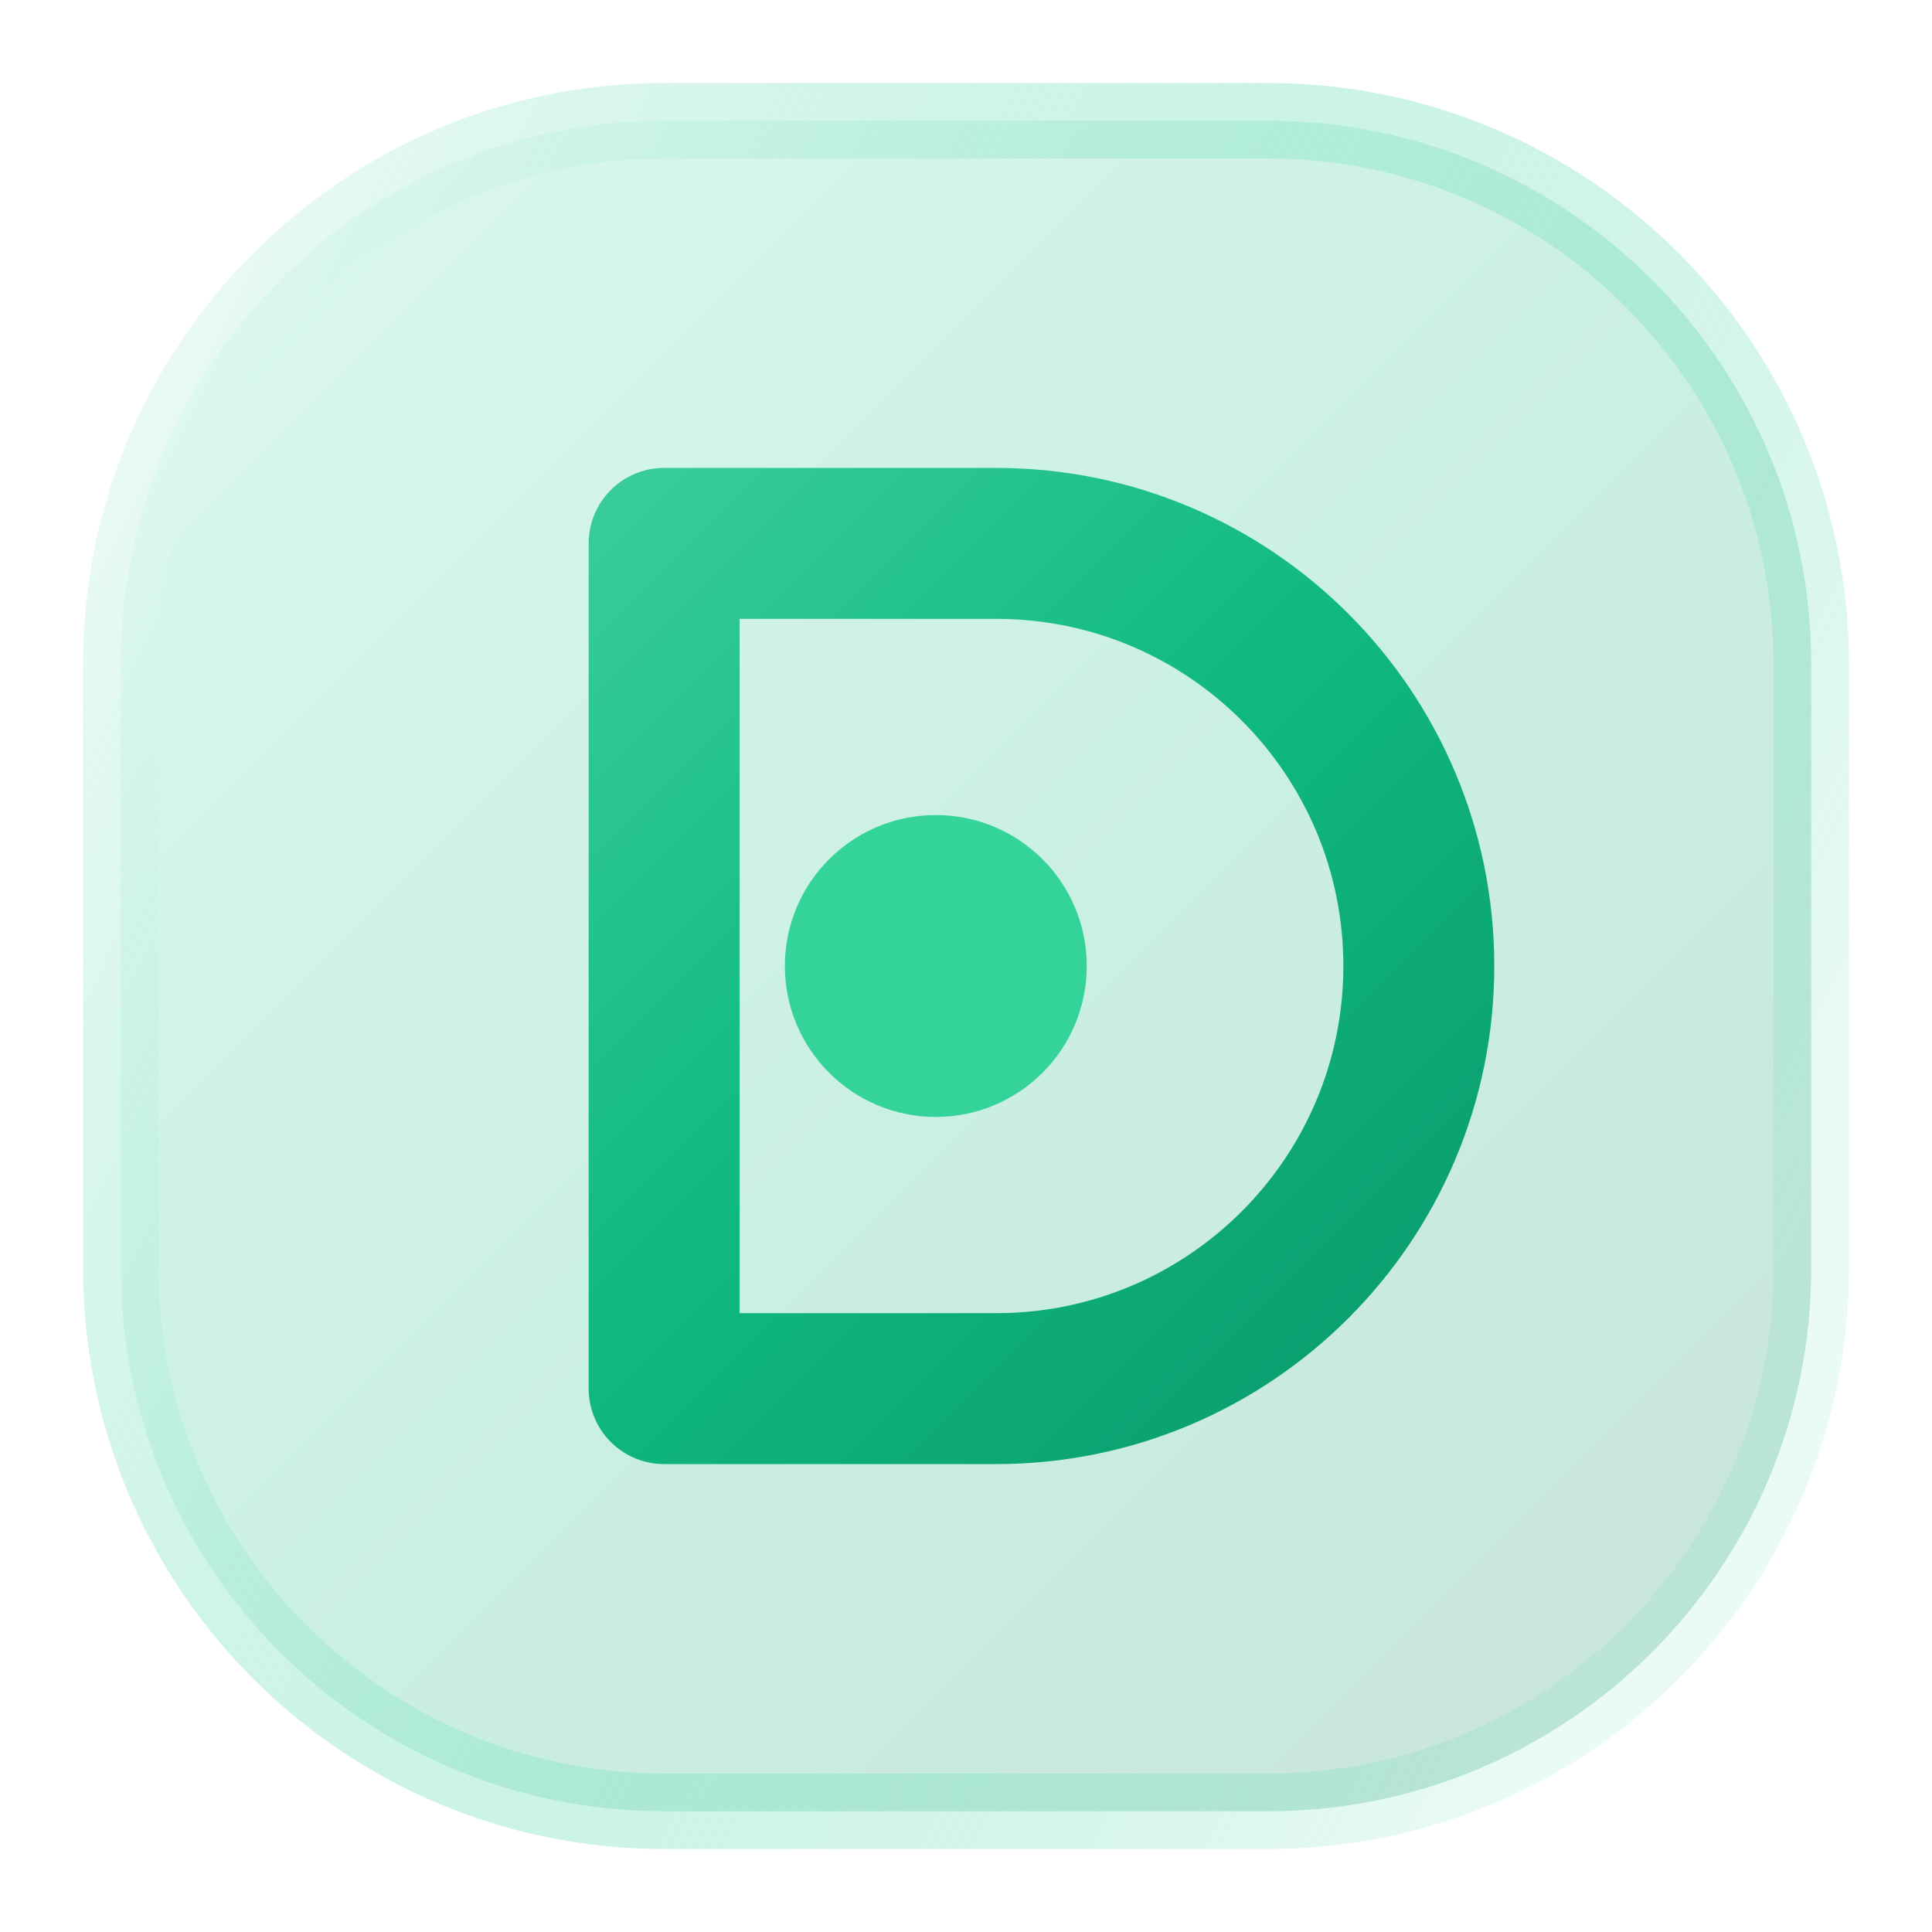
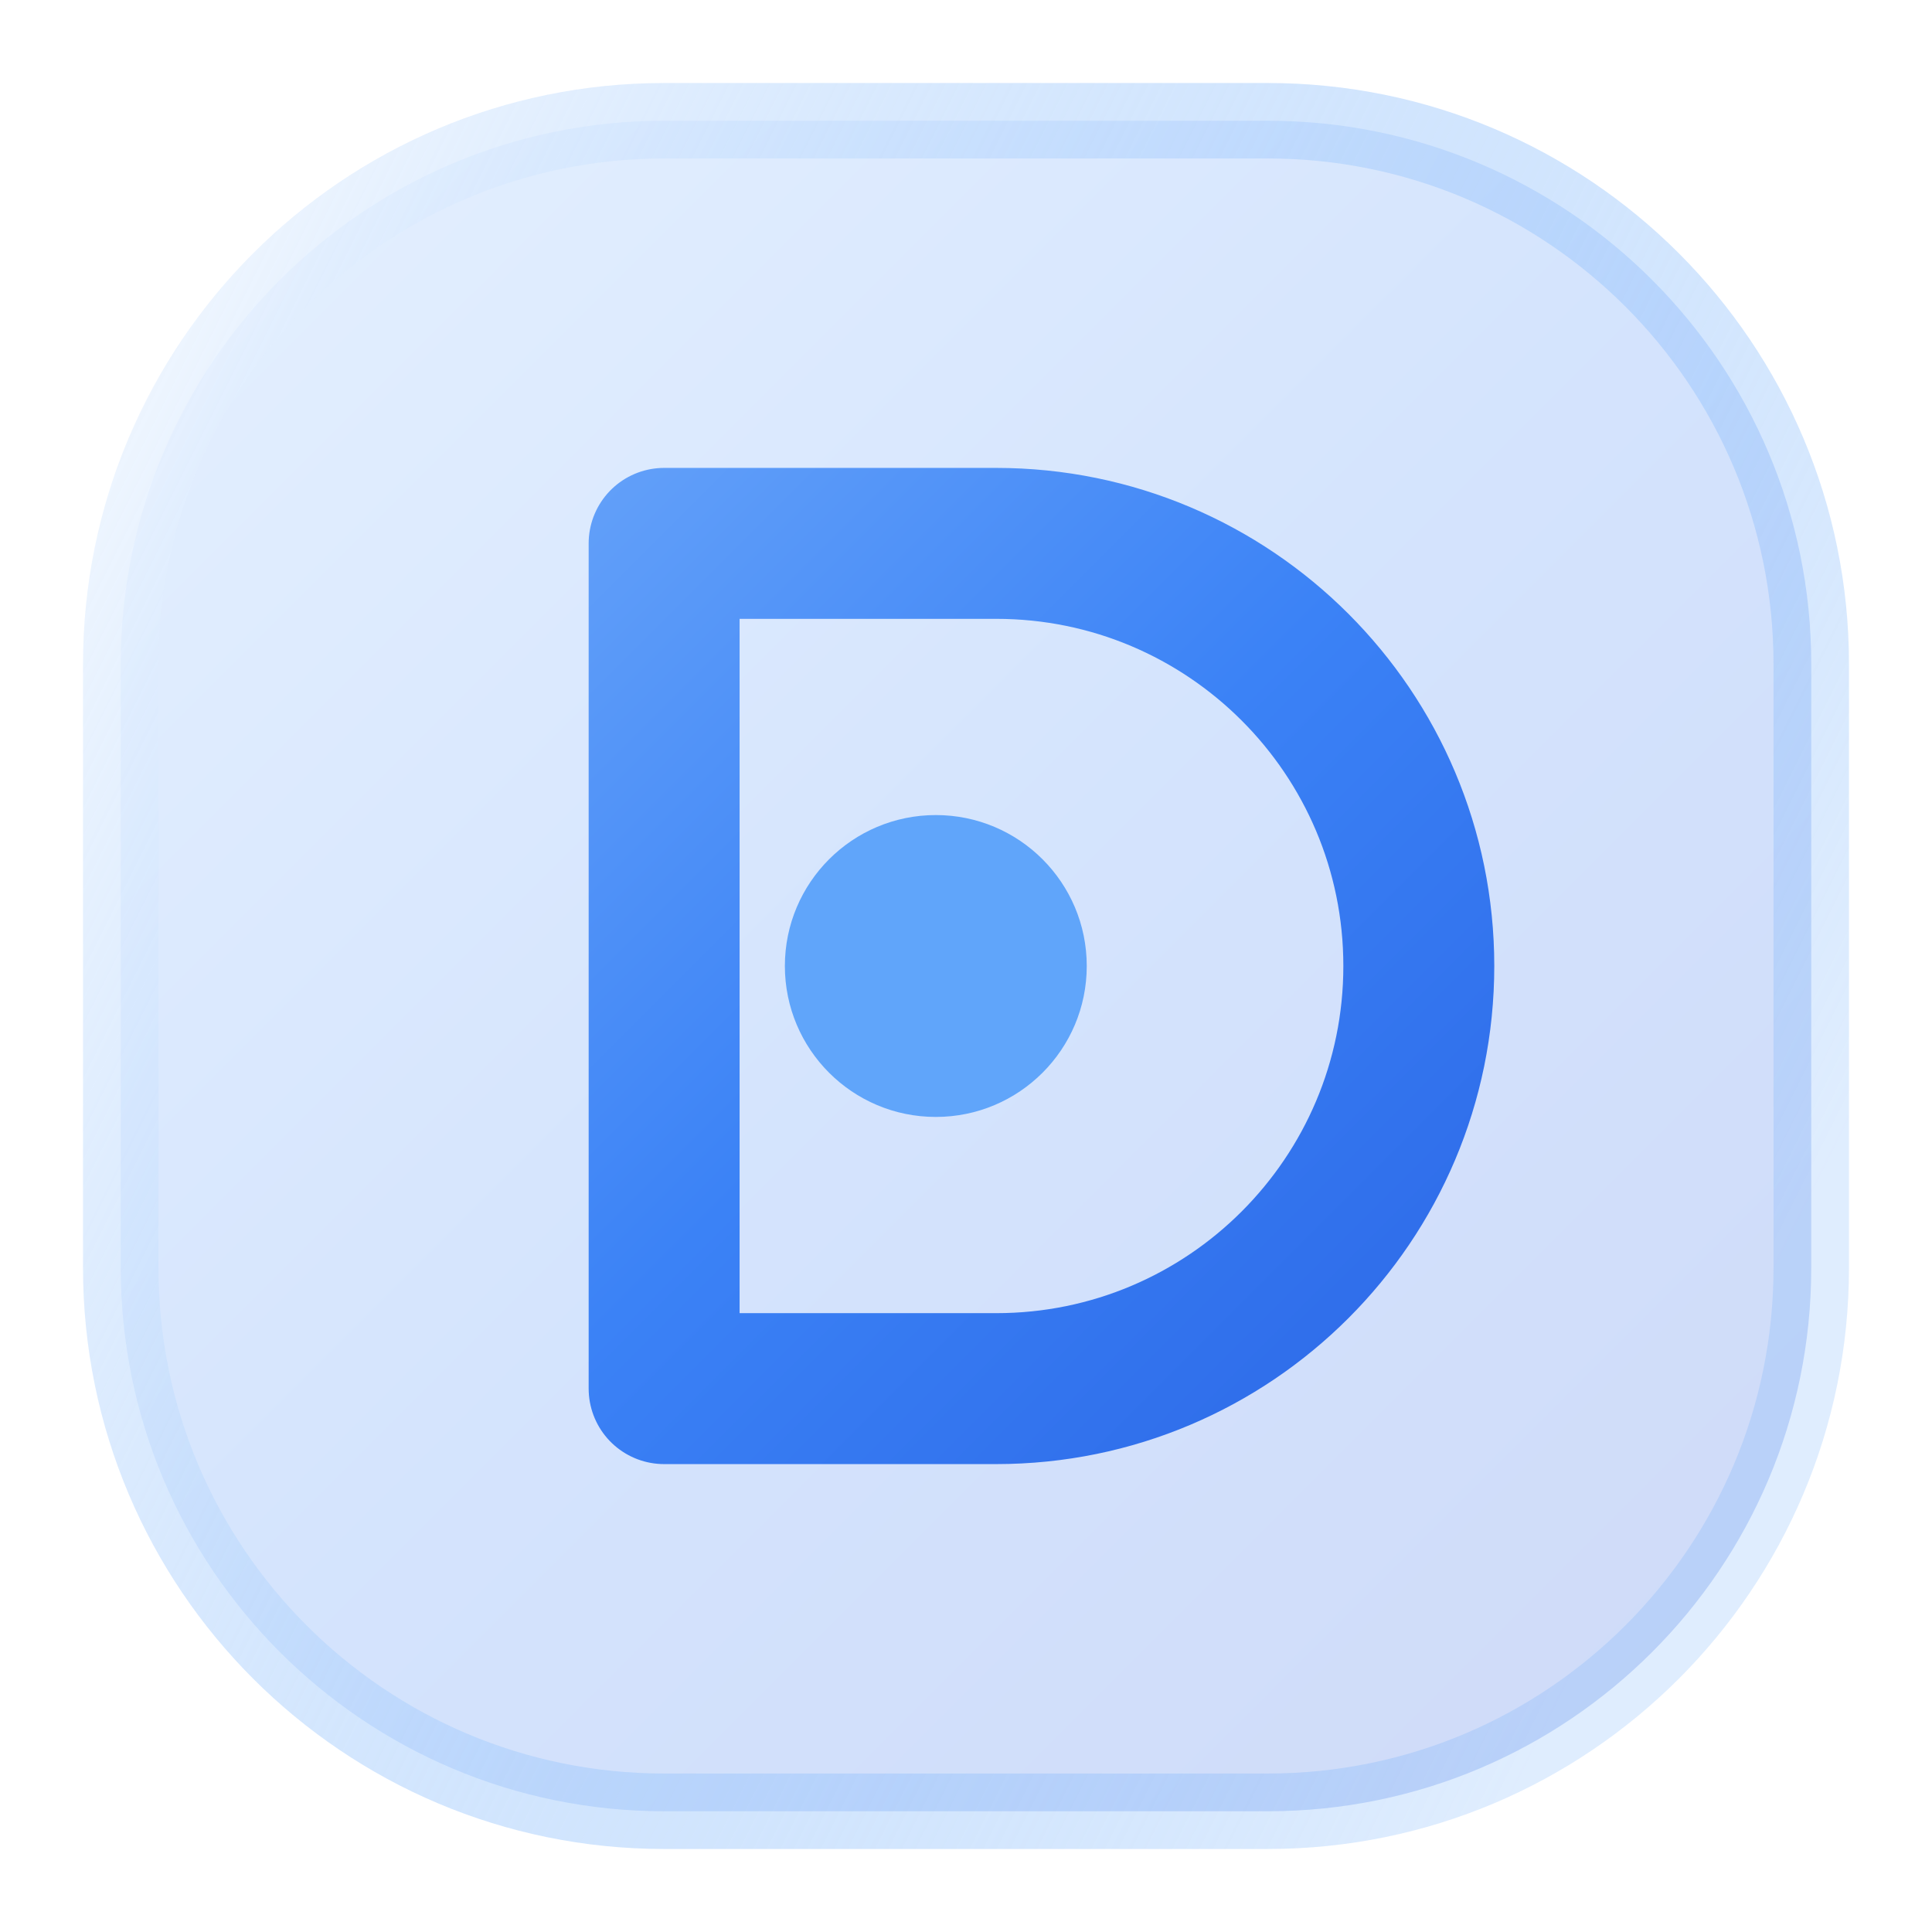
<svg xmlns="http://www.w3.org/2000/svg" viewBox="0 0 64 64" fill="none">
  <defs>
    <linearGradient id="derbinGrad" x1="0" y1="0" x2="64" y2="64" gradientUnits="userSpaceOnUse">
-       <stop offset="0%" stop-color="#6ee7b7" />
-       <stop offset="50%" stop-color="#10b981" />
-       <stop offset="100%" stop-color="#047857" />
+       <stop offset="0%" stop-color="#93c5fd" />
+       <stop offset="50%" stop-color="#3b82f6" />
+       <stop offset="100%" stop-color="#1d4ed8" />
    </linearGradient>
    <linearGradient id="rimGloss" x1="0" y1="0" x2="64" y2="32" gradientUnits="userSpaceOnUse">
      <stop offset="0%" stop-color="#ffffff" stop-opacity="0.9" />
-       <stop offset="100%" stop-color="#34d399" stop-opacity="0.1" />
+       <stop offset="100%" stop-color="#60a5fa" stop-opacity="0.2" />
    </linearGradient>
  </defs>
  <rect x="4" y="4" width="56" height="56" rx="18" fill="url(#derbinGrad)" fill-opacity="0.22" stroke="url(#rimGloss)" stroke-width="2.5" />
  <path d="M22 18H33C40.732 18 47 24.268 47 32C47 39.732 40.732 46 33 46H22V18Z" stroke="url(#derbinGrad)" stroke-width="5" stroke-linejoin="round" />
-   <circle cx="31" cy="32" r="5" fill="#34d399" />
+   <circle cx="31" cy="32" r="5" fill="#60a5fa" />
</svg>
